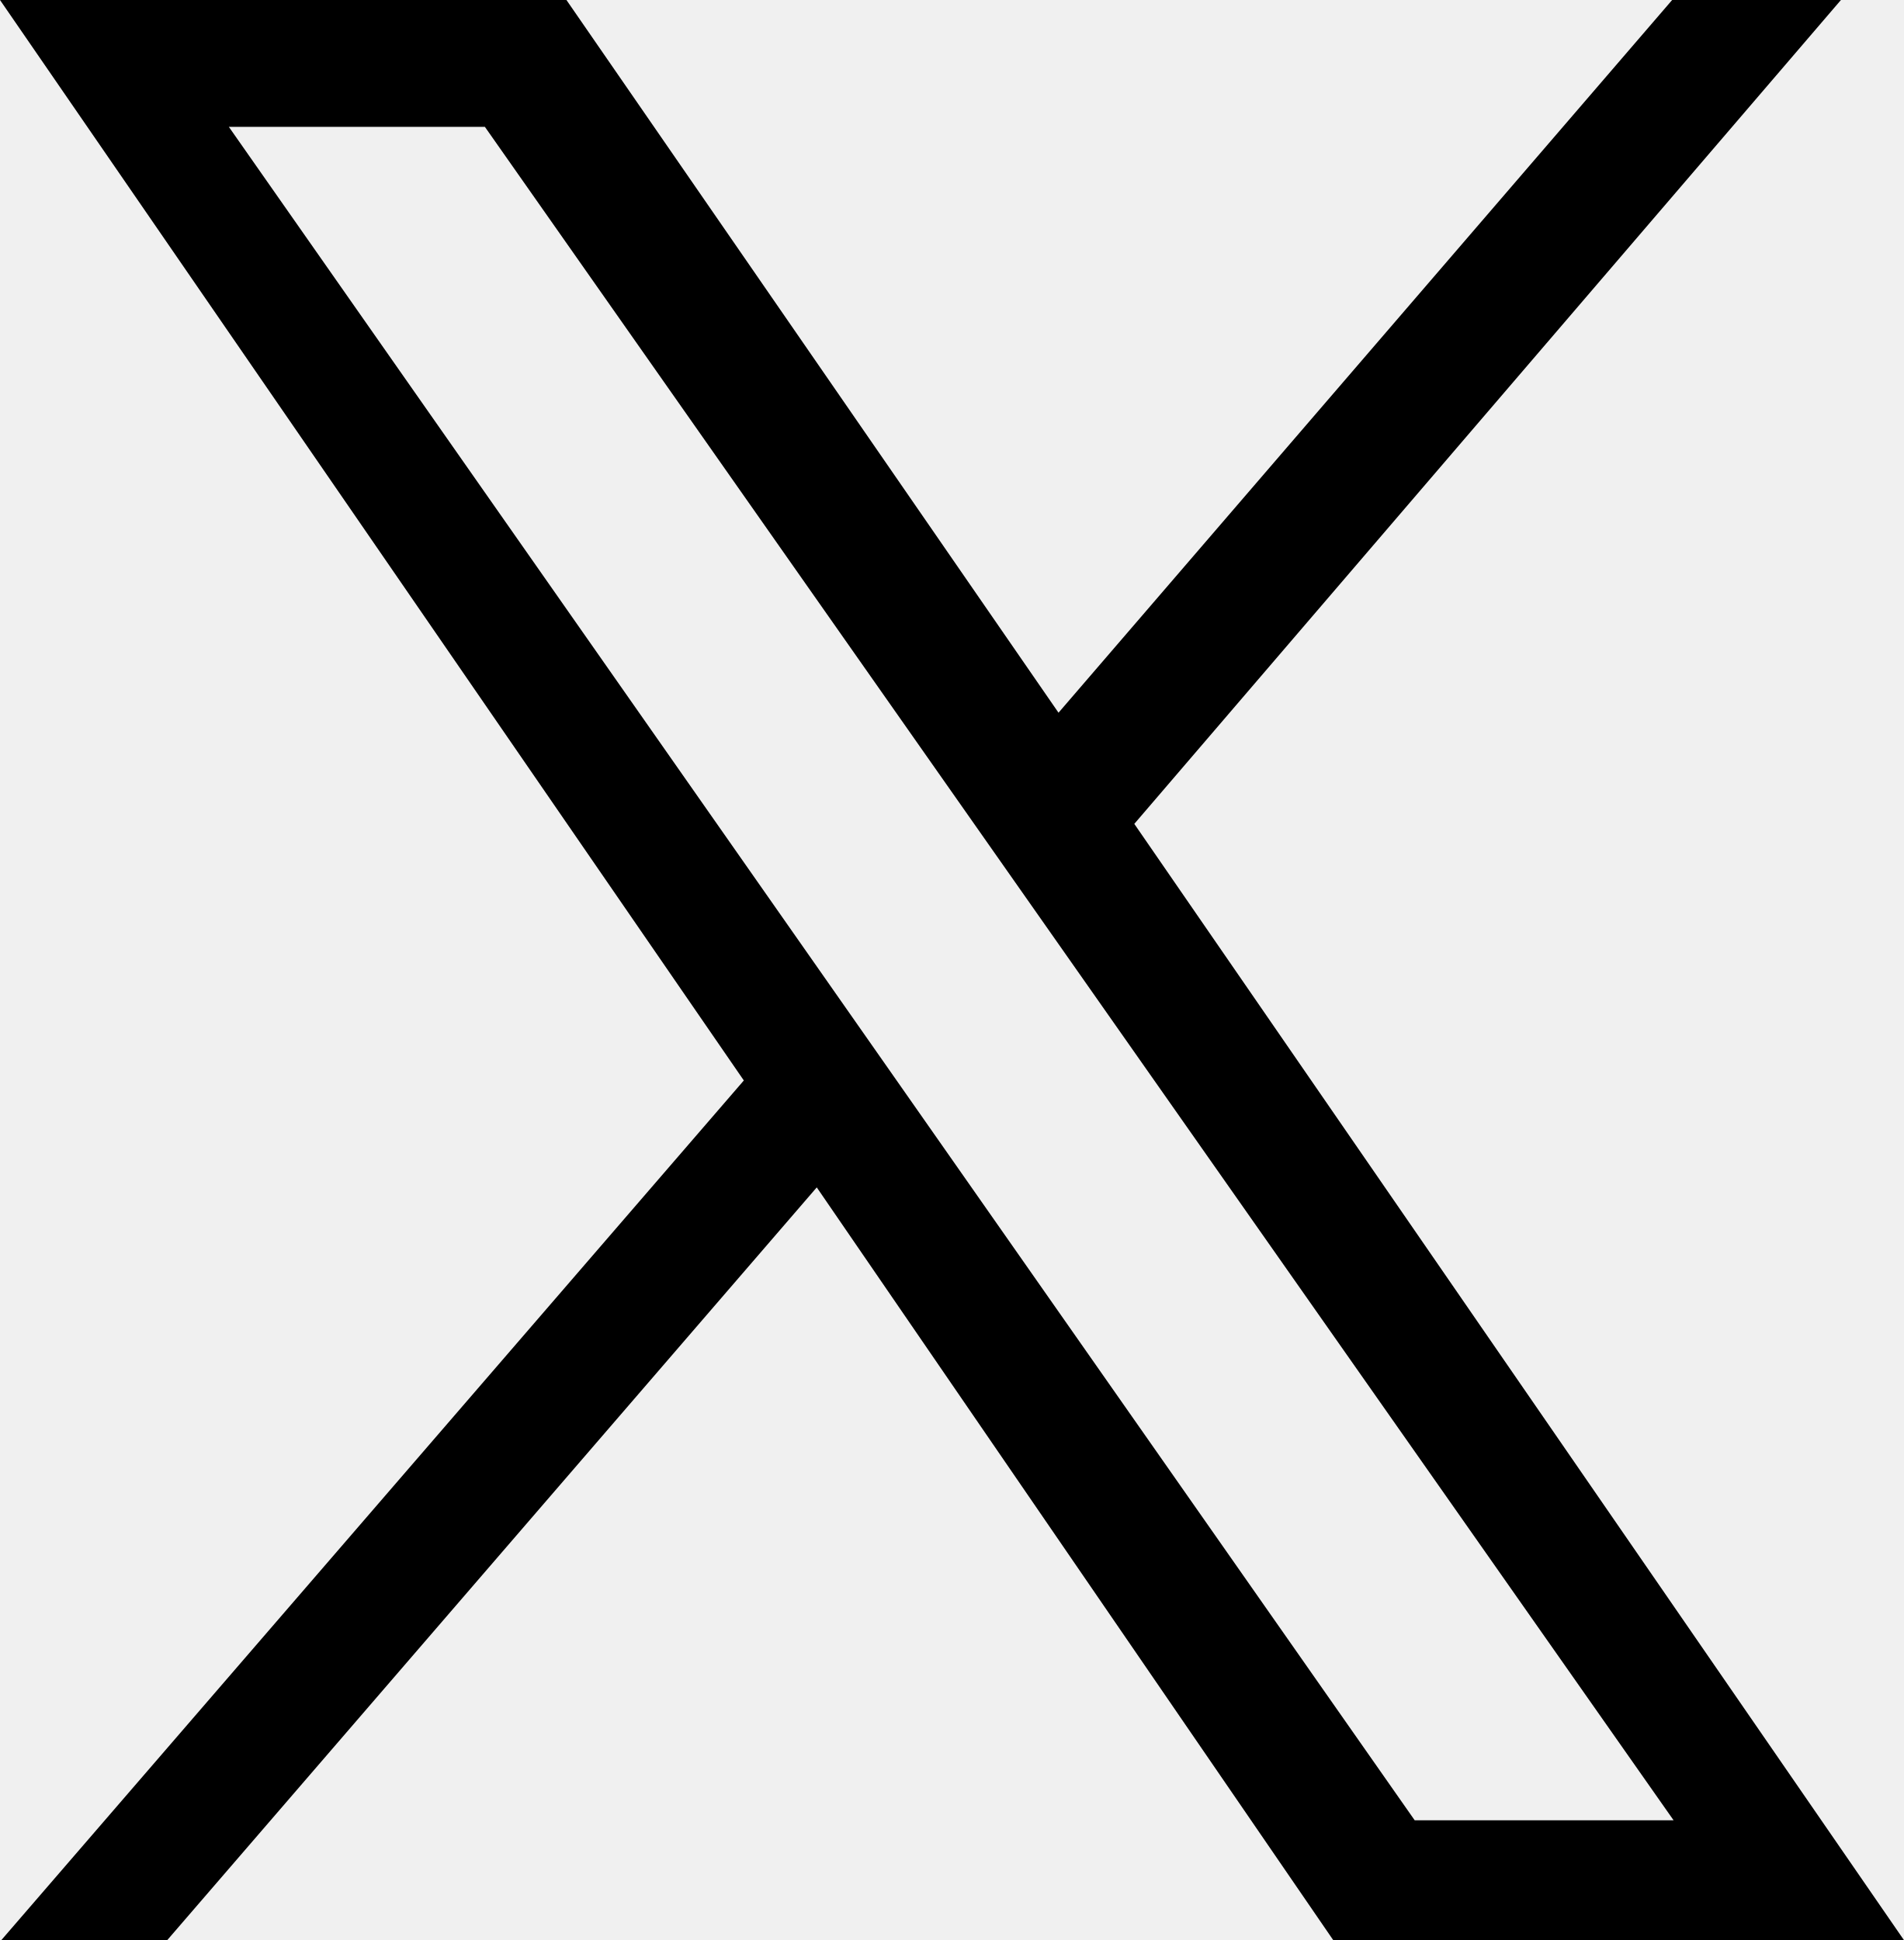
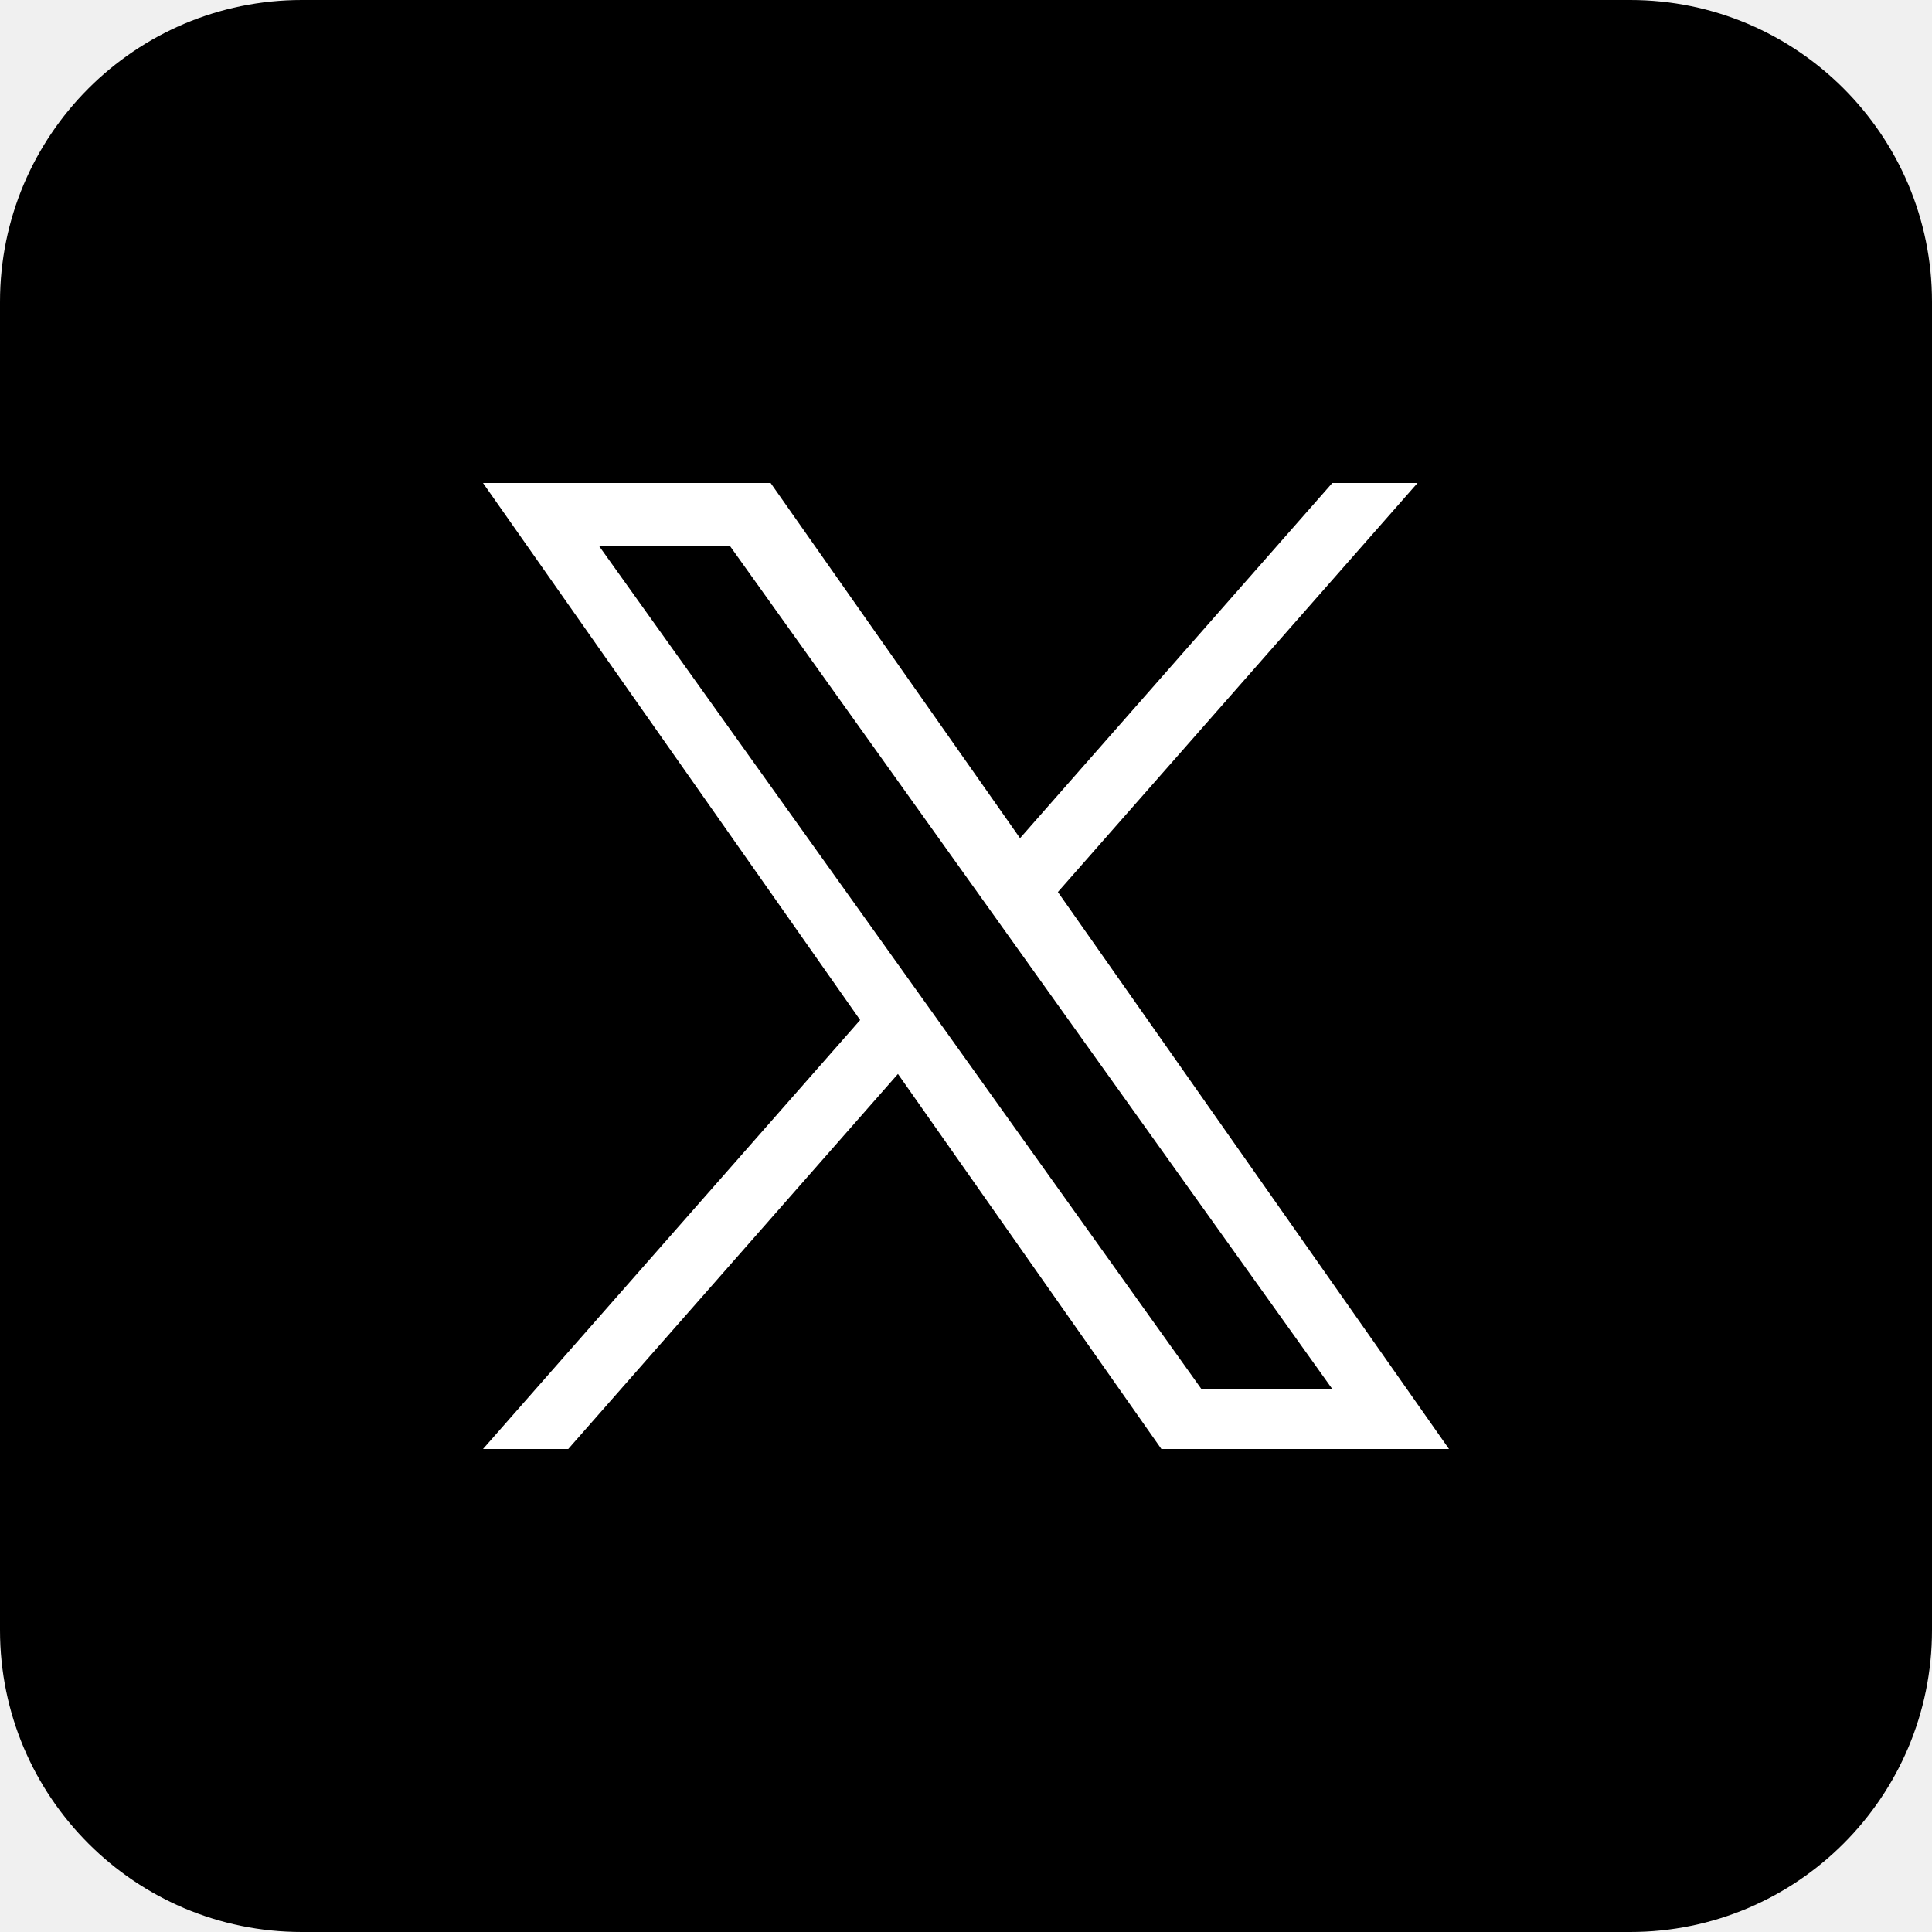
- <svg xmlns="http://www.w3.org/2000/svg" width="52" height="53" viewBox="0 0 52 53" fill="none">
-   <path fill-rule="evenodd" clip-rule="evenodd" d="M0.039 53H4.571L22.308 32.439L36.412 53H52L30.981 22.508L50.281 0H45.671L28.911 19.471L15.471 0H0L20.316 29.518L0.039 53ZM6.251 3.466H13.244L45.71 49.729H38.639L6.251 3.466Z" fill="black" />
+ <svg xmlns="http://www.w3.org/2000/svg" width="32" height="32" viewBox="0 0 32 32" fill="none">
+   <path d="M0 5C0 2.239 2.239 0 5 0H27C29.761 0 32 2.239 32 5V27C32 29.761 29.761 32 27 32H5C2.239 32 0 29.761 0 27V5Z" fill="black" />
+   <path d="M17.522 14.775L23.479 8H22.067L16.895 13.883L12.764 8H8L14.247 16.895L8 24H9.412L14.873 17.788L19.236 24H24L17.522 14.775H17.522ZM15.589 16.974L14.956 16.088L9.92 9.04H12.088L16.152 14.728L16.785 15.614L22.068 23.008H19.9L15.589 16.974V16.974Z" fill="white" />
</svg>
